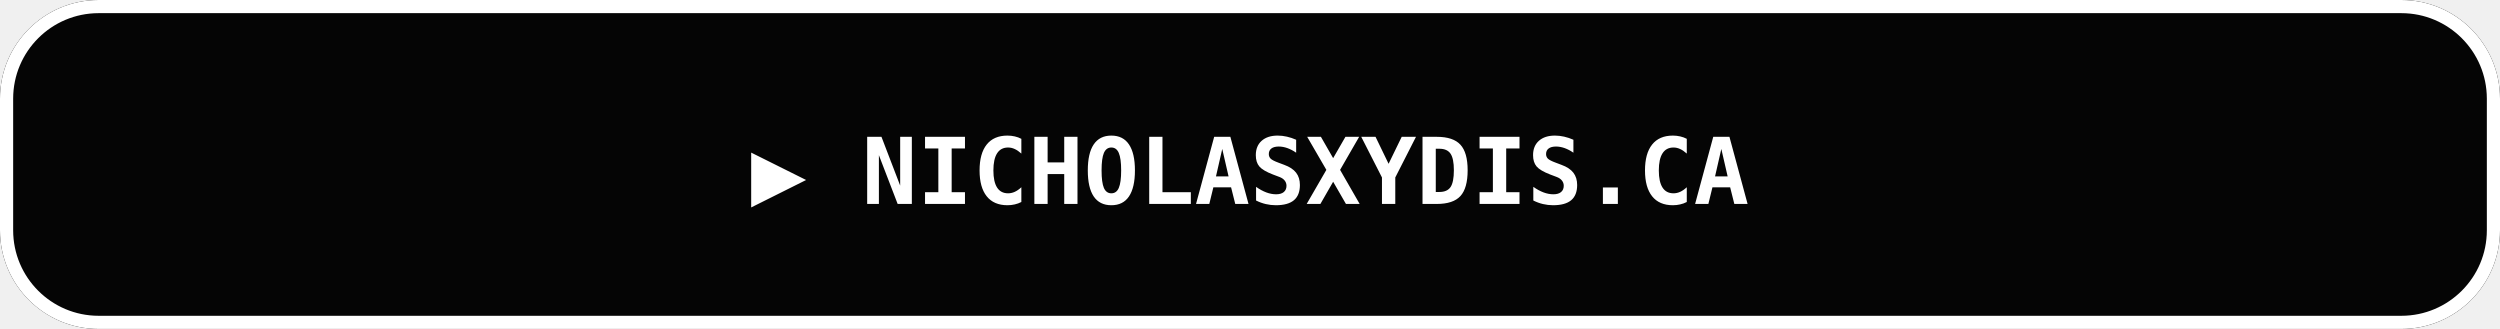
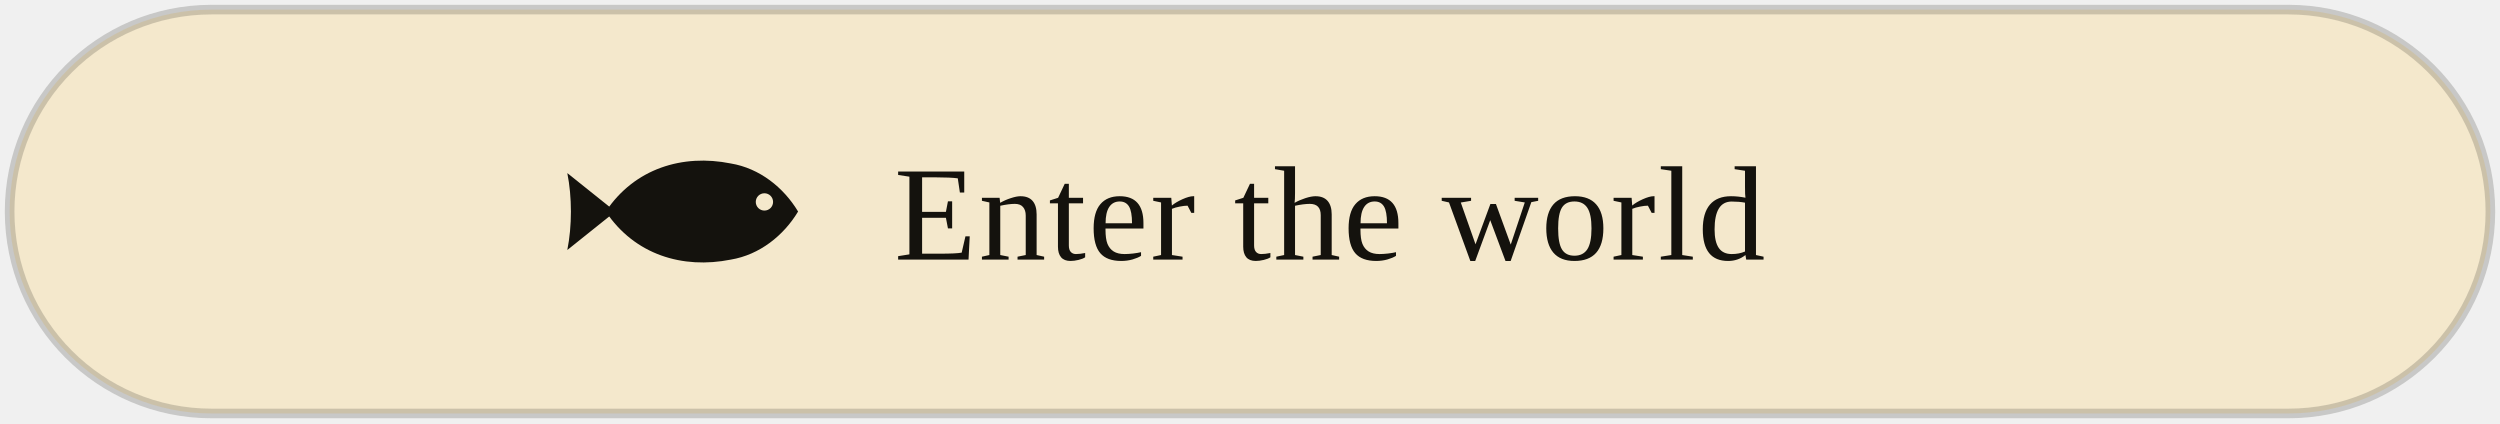
- <svg xmlns="http://www.w3.org/2000/svg" width="760" height="100" viewBox="0 0 760 100">
-   <rect width="760" height="100" rx="30" fill="#050505" />
-   <rect x="2" y="2" width="756" height="96" rx="28" fill="none" stroke="#FFFFFF" stroke-width="4" />
-   <text x="380" y="62" font-family="monospace" font-size="28" font-weight="bold" fill="#FFFFFF" text-anchor="middle">▶ NICHOLASXYDIS.CA</text>
+ <svg xmlns="http://www.w3.org/2000/svg" width="520" height="88" viewBox="0 0 520 88" role="img" aria-labelledby="t">
+   <rect x="2" y="2" width="516" height="84" rx="42" fill="#f4e8cc" stroke="#14120d" stroke-opacity="0.18" stroke-width="2" />
+   <g transform="translate(148 44)" fill="#14120d">
+     <path d="M-22 0c6-9 16-12 26-10 6 1 11 5 14 10-3 5-8 9-14 10-10 2-20-1-26-10z" />
+     <path d="M-20 0l-10-8c1 5 1 11 0 16z" />
+     <circle cx="11" cy="-2" r="1.8" fill="#f4e8cc" />
+   </g>
+   <text x="186" y="54" font-family="Georgia, 'Times New Roman', serif" font-size="28" fill="#14120d" letter-spacing="0.5">Enter the world</text>
</svg>
